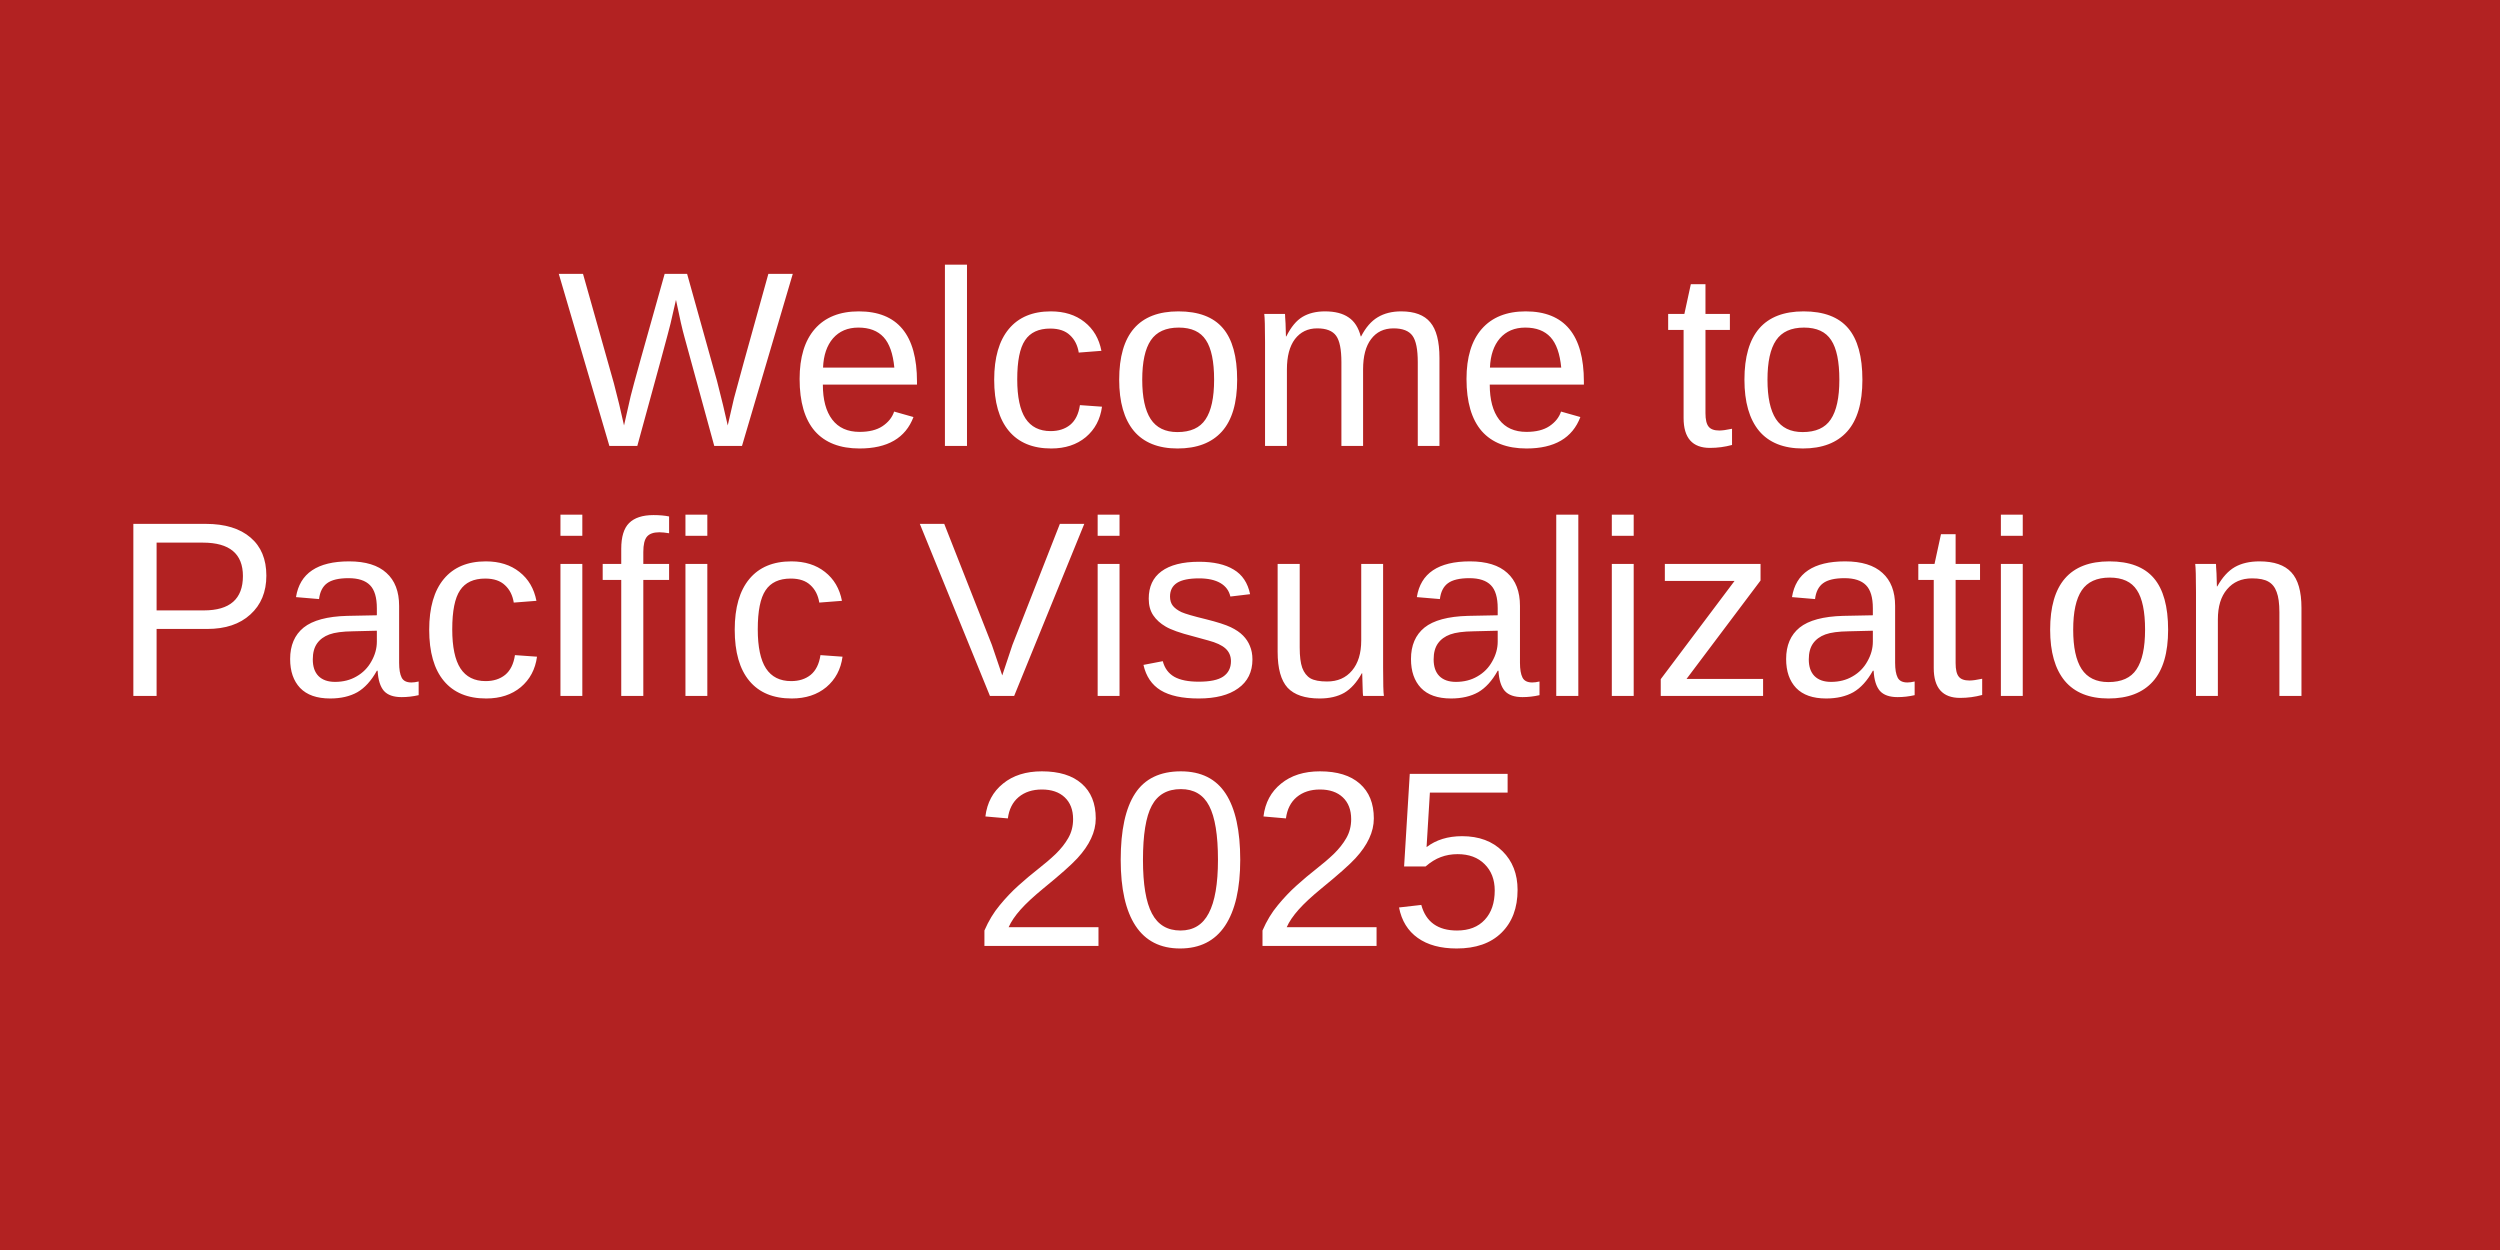
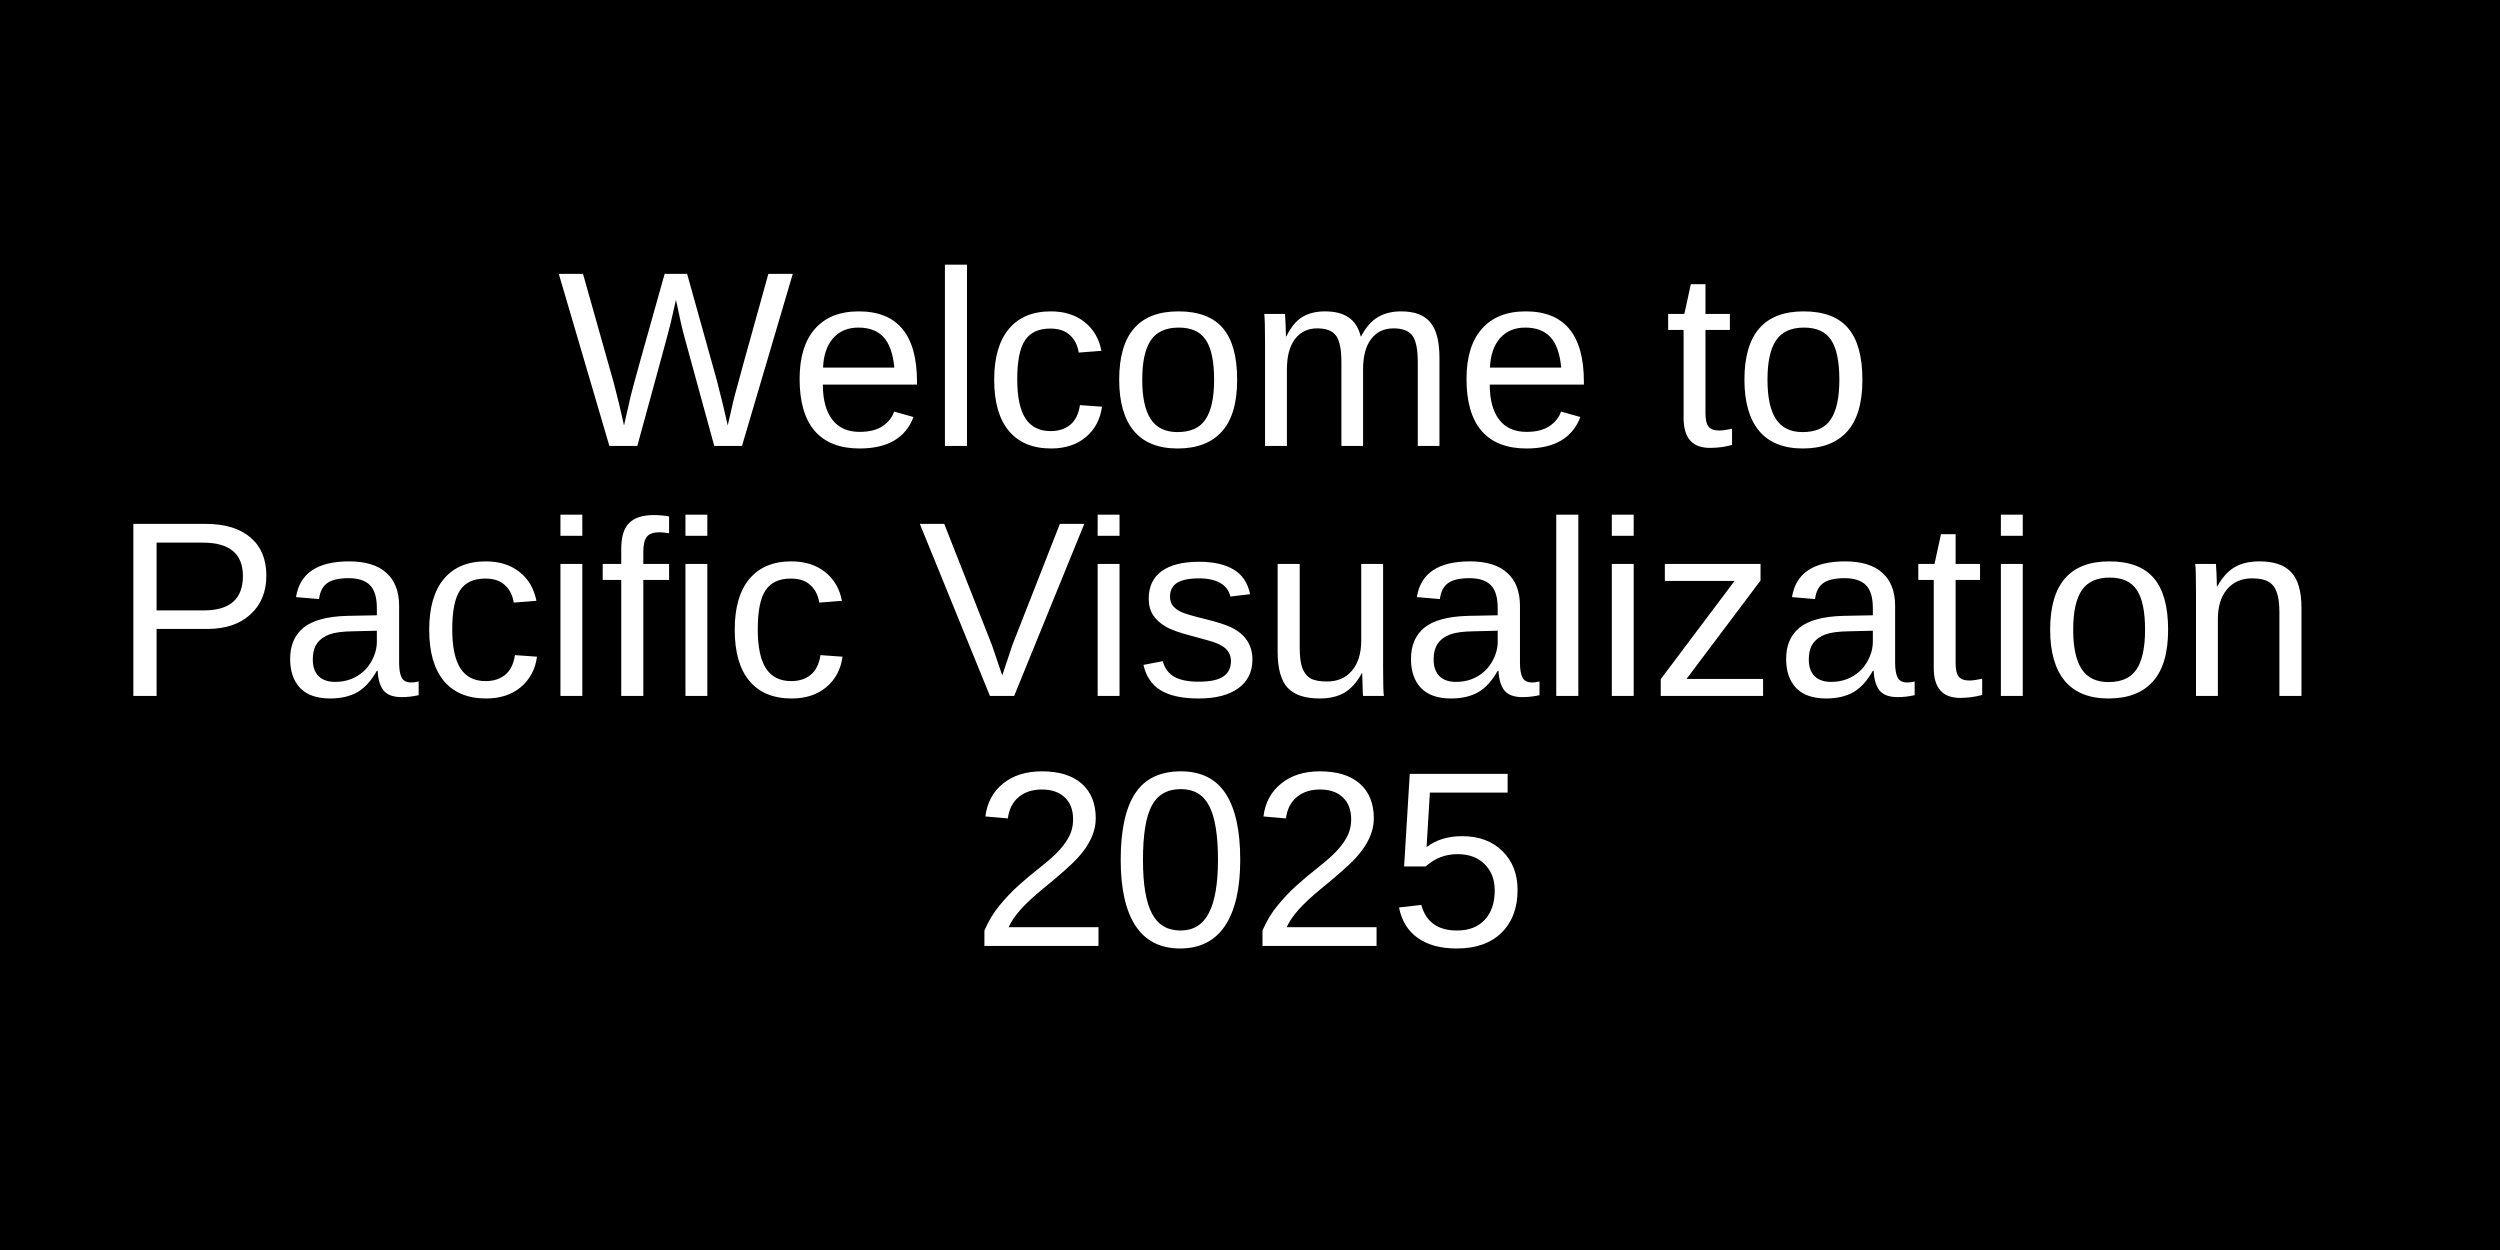
<svg xmlns="http://www.w3.org/2000/svg" width="200" height="100">
-   <rect width="120%" height="100%" fill="#B22222" />
+   <rect width="120%" height="100%" fill="#00000" />
  <text x="50%" y="30%" dominant-baseline="middle" text-anchor="middle" font-family="Arial" font-size="20" fill="white">
    <tspan x="50%" dy="0">Welcome to</tspan>
    <tspan x="50%" dy="20">Pacific Visualization</tspan>
    <tspan x="50%" dy="20">2025</tspan>
  </text>
</svg>
